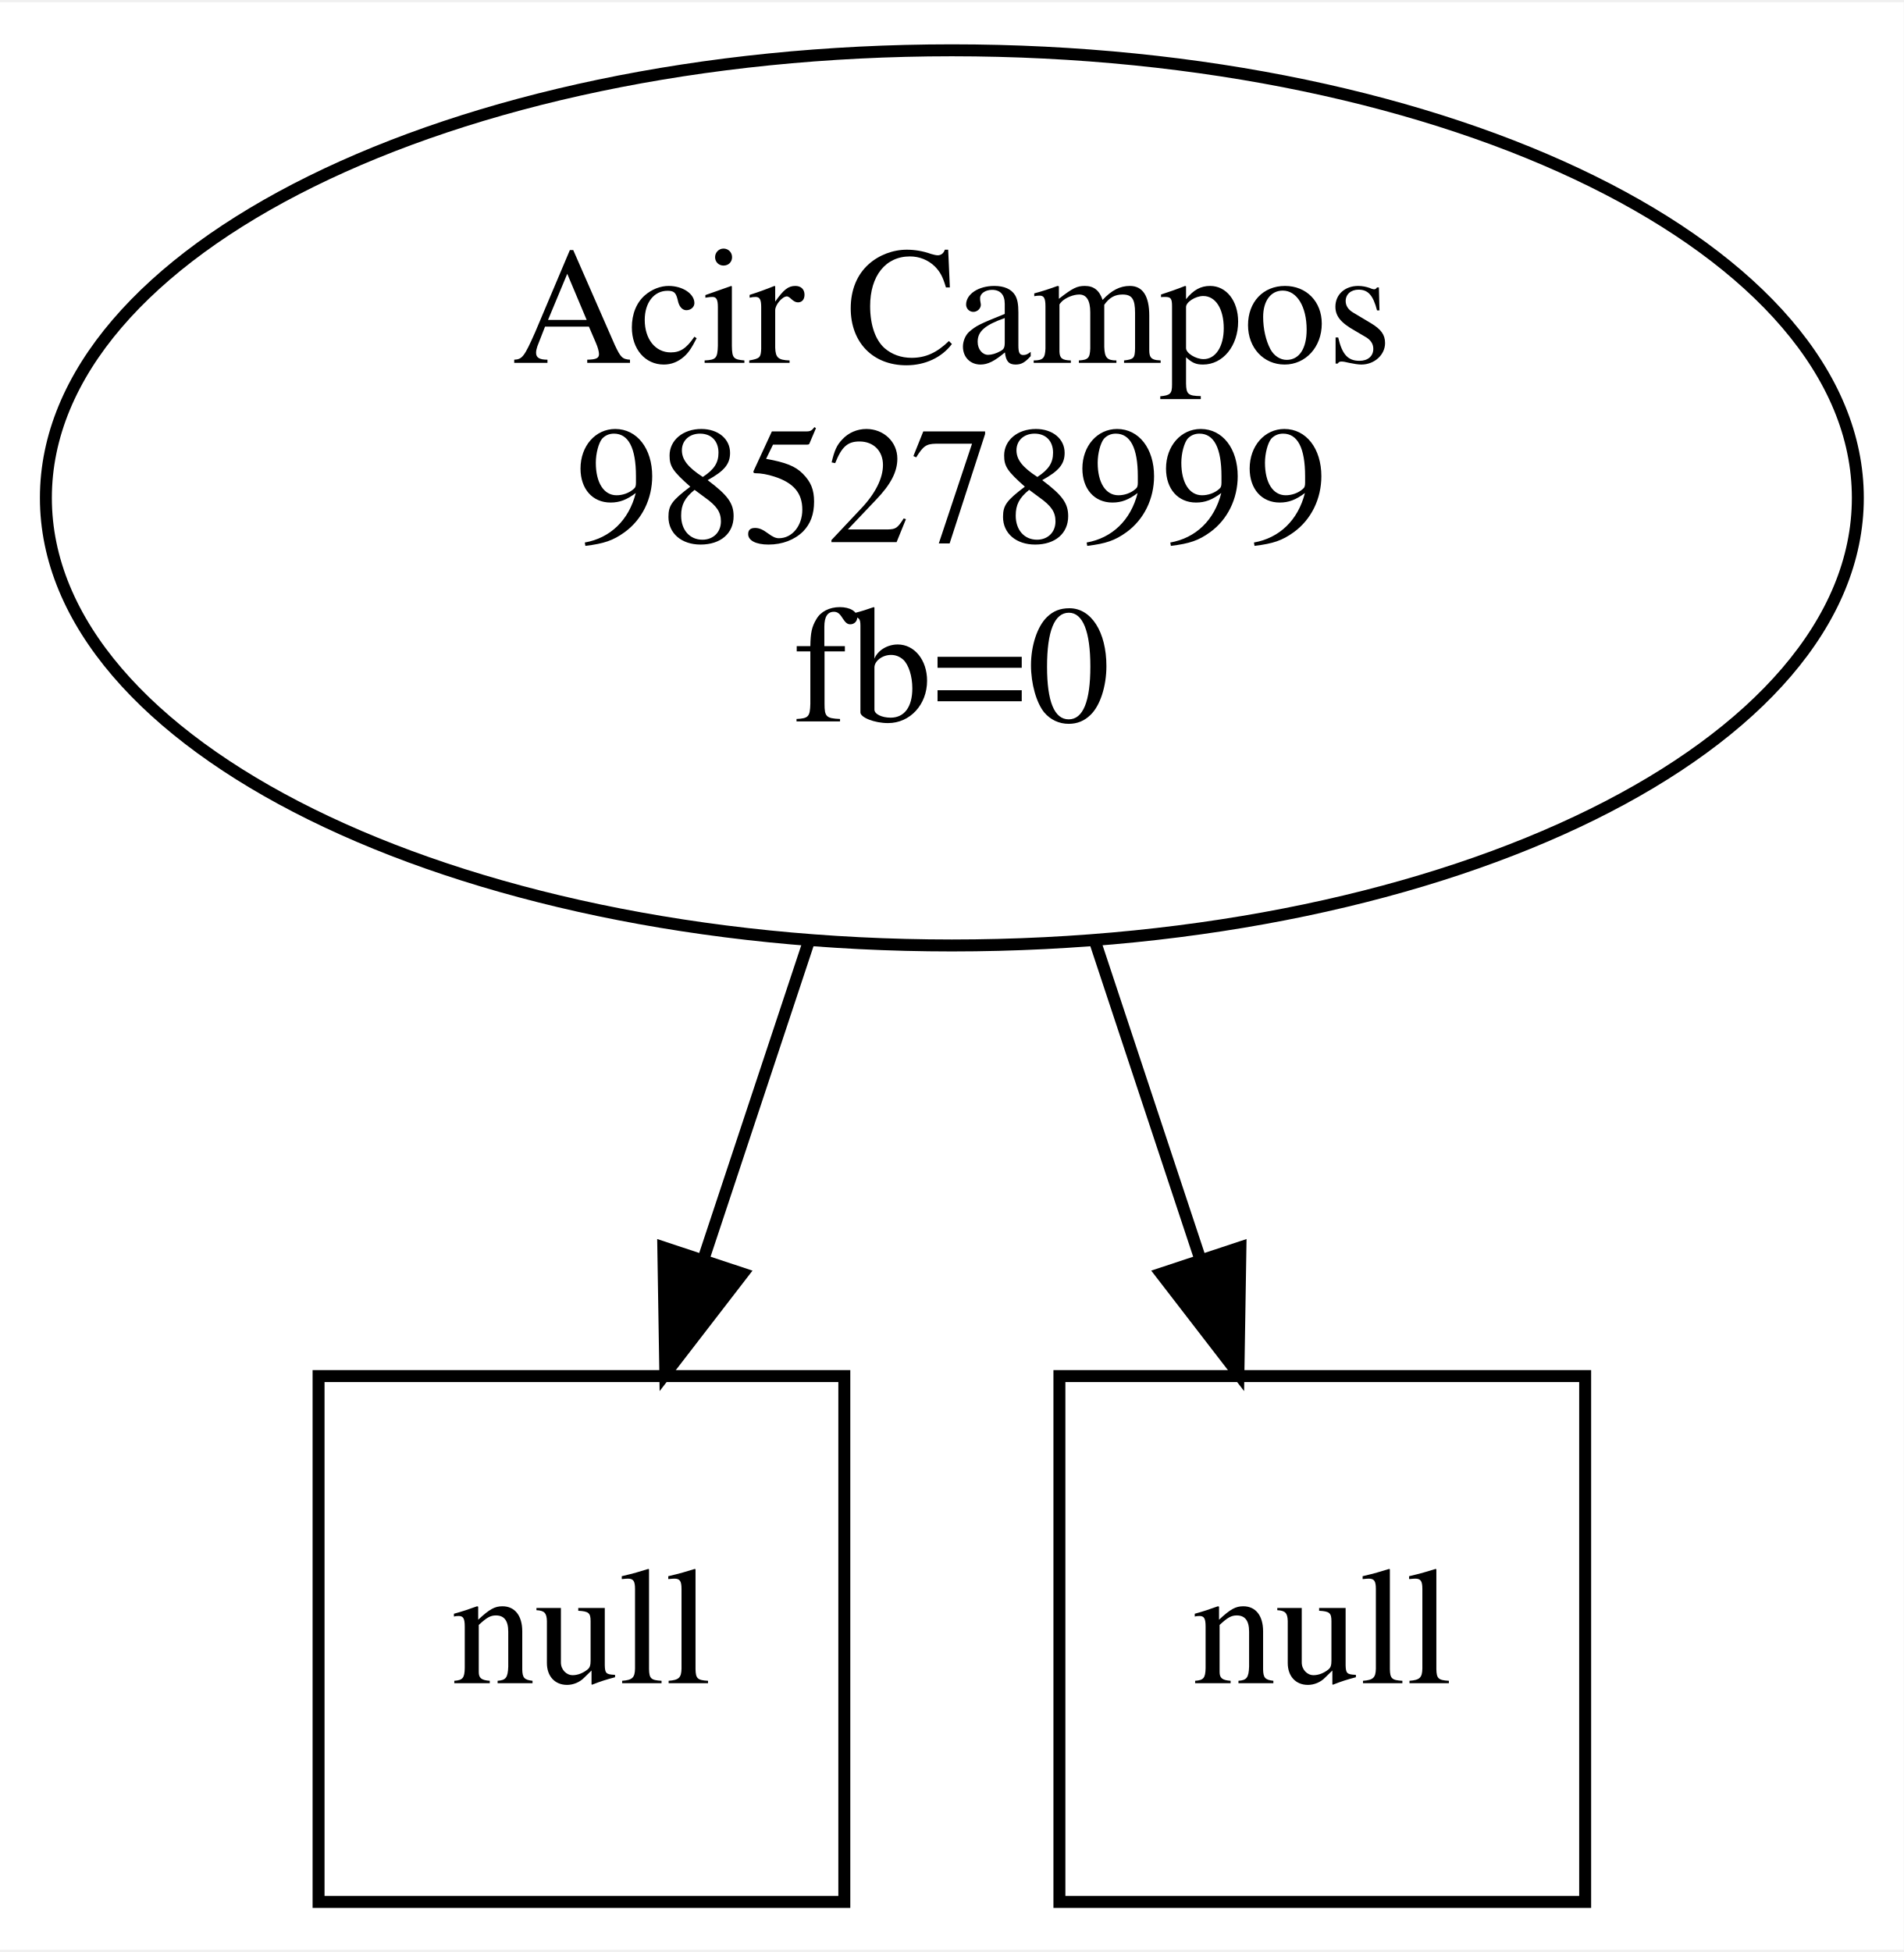
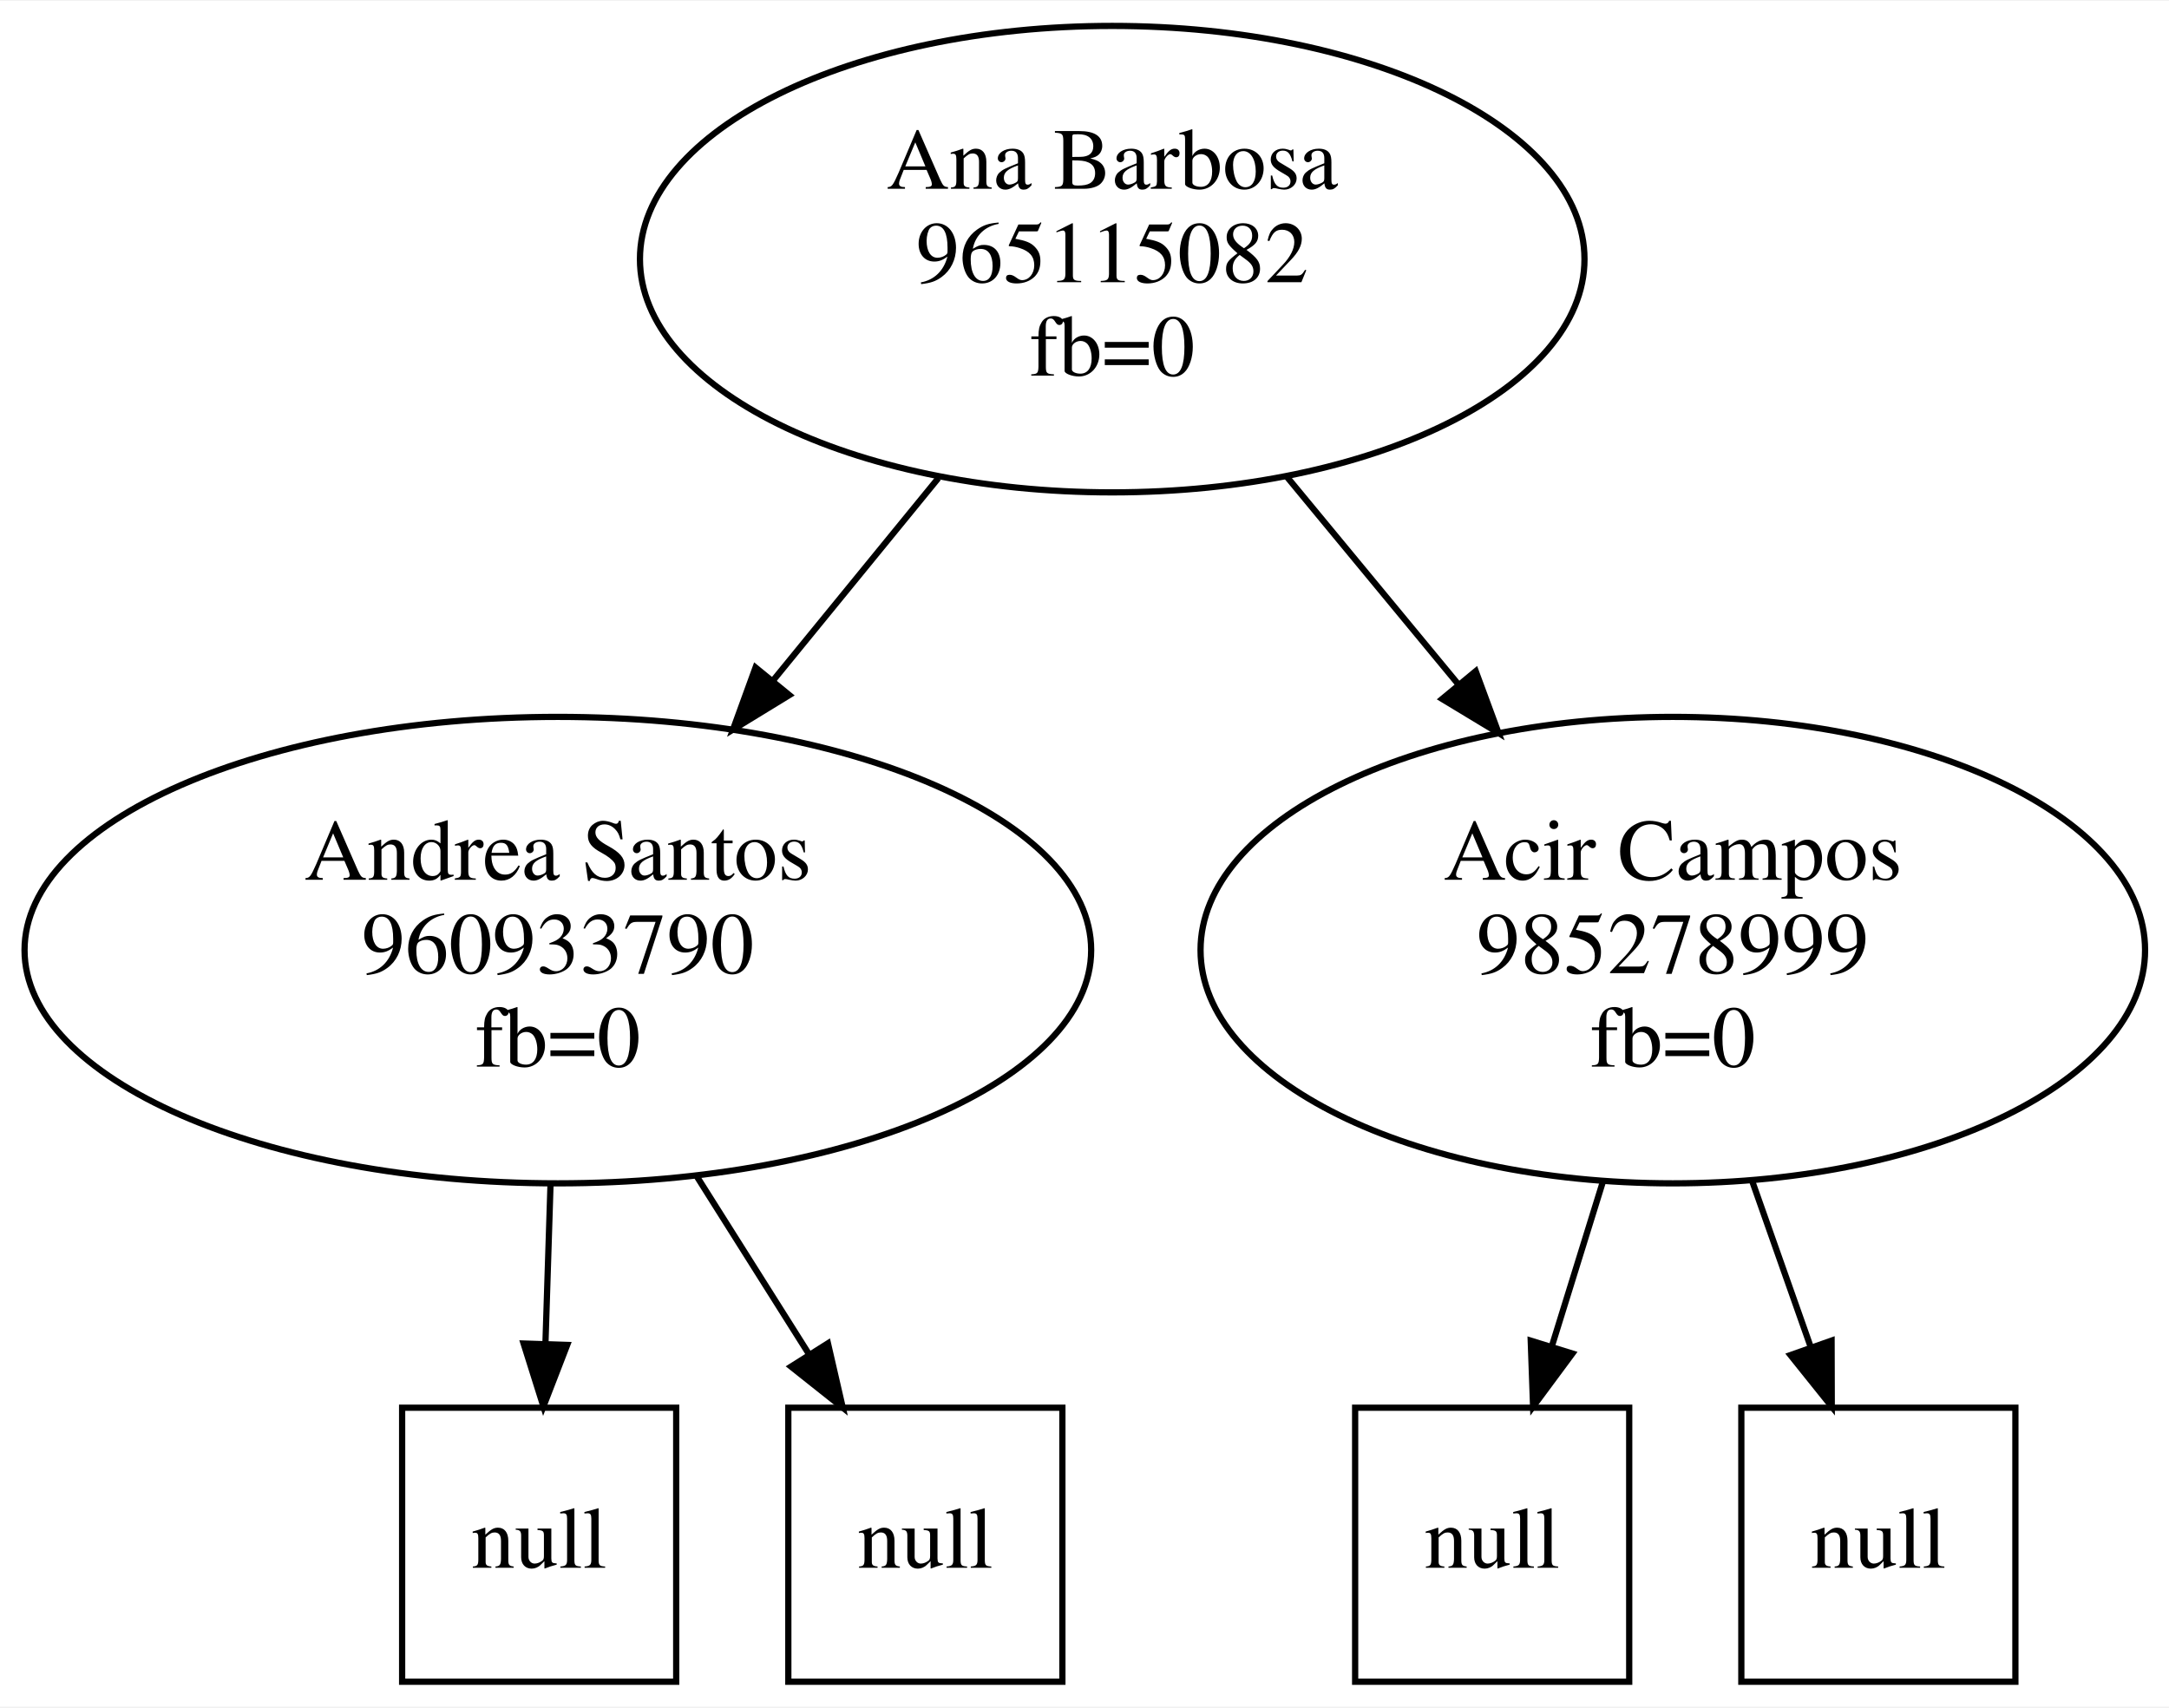
- <svg xmlns="http://www.w3.org/2000/svg" width="159pt" height="163pt" viewBox="0.00 0.00 159.32 162.95">
-   <g id="graph0" class="graph" transform="scale(1 1) rotate(0) translate(4 158.95)">
-     <polygon fill="white" stroke="transparent" points="-4,4 -4,-158.95 155.32,-158.95 155.32,4 -4,4" />
+ <svg xmlns="http://www.w3.org/2000/svg" width="348pt" height="274pt" viewBox="0.00 0.00 348.22 273.91">
+   <g id="graph0" class="graph" transform="scale(1 1) rotate(0) translate(4 269.91)">
+     <polygon fill="white" stroke="transparent" points="-4,4 -4,-269.91 344.22,-269.91 344.22,4 -4,4" />
    <g id="node1" class="node">
-       <ellipse fill="none" stroke="black" cx="75.66" cy="-117.48" rx="75.82" ry="37.45" />
-       <text text-anchor="middle" x="75.66" y="-128.78" font-family="Times,serif" font-size="14.00">Acir Campos</text>
-       <text text-anchor="middle" x="75.66" y="-113.78" font-family="Times,serif" font-size="14.00">985278999</text>
-       <text text-anchor="middle" x="75.66" y="-98.78" font-family="Times,serif" font-size="14.00">fb=0</text>
+       <ellipse fill="none" stroke="black" cx="174.56" cy="-228.43" rx="75.82" ry="37.45" />
+       <text text-anchor="middle" x="174.56" y="-239.73" font-family="Times,serif" font-size="14.00">Ana Barbosa</text>
+       <text text-anchor="middle" x="174.56" y="-224.73" font-family="Times,serif" font-size="14.00">965115082</text>
+       <text text-anchor="middle" x="174.56" y="-209.73" font-family="Times,serif" font-size="14.00">fb=0</text>
    </g>
    <g id="node2" class="node">
-       <polygon fill="none" stroke="black" points="66.66,-44 22.66,-44 22.66,0 66.66,0 66.66,-44" />
-       <text text-anchor="middle" x="44.66" y="-18.3" font-family="Times,serif" font-size="14.00">null</text>
+       <ellipse fill="none" stroke="black" cx="85.56" cy="-117.48" rx="85.62" ry="37.45" />
+       <text text-anchor="middle" x="85.56" y="-128.78" font-family="Times,serif" font-size="14.00">Andrea Santos</text>
+       <text text-anchor="middle" x="85.56" y="-113.78" font-family="Times,serif" font-size="14.00">960933790</text>
+       <text text-anchor="middle" x="85.56" y="-98.78" font-family="Times,serif" font-size="14.00">fb=0</text>
    </g>
    <g id="edge1" class="edge">
-       <path fill="none" stroke="black" d="M63.68,-80.34C60.76,-71.55 57.67,-62.23 54.85,-53.72" />
-       <polygon fill="black" stroke="black" points="58.15,-52.57 51.68,-44.18 51.51,-54.77 58.15,-52.57" />
+       <path fill="none" stroke="black" d="M146.64,-193.26C138.28,-183.01 128.99,-171.65 120.25,-160.94" />
+       <polygon fill="black" stroke="black" points="122.72,-158.43 113.68,-152.9 117.3,-162.86 122.72,-158.43" />
+     </g>
+     <g id="node5" class="node">
+       <ellipse fill="none" stroke="black" cx="264.56" cy="-117.48" rx="75.82" ry="37.45" />
+       <text text-anchor="middle" x="264.56" y="-128.78" font-family="Times,serif" font-size="14.00">Acir Campos</text>
+       <text text-anchor="middle" x="264.56" y="-113.78" font-family="Times,serif" font-size="14.00">985278999</text>
+       <text text-anchor="middle" x="264.56" y="-98.78" font-family="Times,serif" font-size="14.00">fb=0</text>
+     </g>
+     <g id="edge4" class="edge">
+       <path fill="none" stroke="black" d="M202.54,-193.55C211.26,-183 220.98,-171.23 230.09,-160.2" />
+       <polygon fill="black" stroke="black" points="232.92,-162.27 236.59,-152.33 227.53,-157.81 232.92,-162.27" />
    </g>
    <g id="node3" class="node">
-       <polygon fill="none" stroke="black" points="128.66,-44 84.66,-44 84.66,0 128.66,0 128.66,-44" />
-       <text text-anchor="middle" x="106.66" y="-18.3" font-family="Times,serif" font-size="14.00">null</text>
+       <polygon fill="none" stroke="black" points="104.56,-44 60.56,-44 60.56,0 104.56,0 104.56,-44" />
+       <text text-anchor="middle" x="82.56" y="-18.3" font-family="Times,serif" font-size="14.00">null</text>
    </g>
    <g id="edge2" class="edge">
-       <path fill="none" stroke="black" d="M87.65,-80.34C90.56,-71.55 93.65,-62.23 96.47,-53.72" />
-       <polygon fill="black" stroke="black" points="99.81,-54.77 99.64,-44.18 93.17,-52.57 99.81,-54.77" />
+       <path fill="none" stroke="black" d="M84.38,-79.8C84.11,-71.41 83.83,-62.56 83.57,-54.41" />
+       <polygon fill="black" stroke="black" points="87.06,-54.08 83.24,-44.2 80.06,-54.31 87.06,-54.08" />
+     </g>
+     <g id="node4" class="node">
+       <polygon fill="none" stroke="black" points="166.56,-44 122.56,-44 122.56,0 166.56,0 166.56,-44" />
+       <text text-anchor="middle" x="144.56" y="-18.3" font-family="Times,serif" font-size="14.00">null</text>
+     </g>
+     <g id="edge3" class="edge">
+       <path fill="none" stroke="black" d="M107.87,-81.14C113.79,-71.75 120.12,-61.72 125.83,-52.67" />
+       <polygon fill="black" stroke="black" points="128.92,-54.34 131.3,-44.01 123,-50.6 128.92,-54.34" />
+     </g>
+     <g id="node6" class="node">
+       <polygon fill="none" stroke="black" points="257.56,-44 213.56,-44 213.56,0 257.56,0 257.56,-44" />
+       <text text-anchor="middle" x="235.56" y="-18.3" font-family="Times,serif" font-size="14.00">null</text>
+     </g>
+     <g id="edge5" class="edge">
+       <path fill="none" stroke="black" d="M253.35,-80.34C250.65,-71.64 247.79,-62.43 245.18,-54" />
+       <polygon fill="black" stroke="black" points="248.44,-52.7 242.13,-44.18 241.75,-54.77 248.44,-52.7" />
+     </g>
+     <g id="node7" class="node">
+       <polygon fill="none" stroke="black" points="319.56,-44 275.56,-44 275.56,0 319.56,0 319.56,-44" />
+       <text text-anchor="middle" x="297.56" y="-18.3" font-family="Times,serif" font-size="14.00">null</text>
+     </g>
+     <g id="edge6" class="edge">
+       <path fill="none" stroke="black" d="M277.32,-80.34C280.42,-71.55 283.71,-62.23 286.71,-53.72" />
+       <polygon fill="black" stroke="black" points="290.05,-54.78 290.08,-44.18 283.45,-52.45 290.05,-54.78" />
    </g>
  </g>
</svg>
